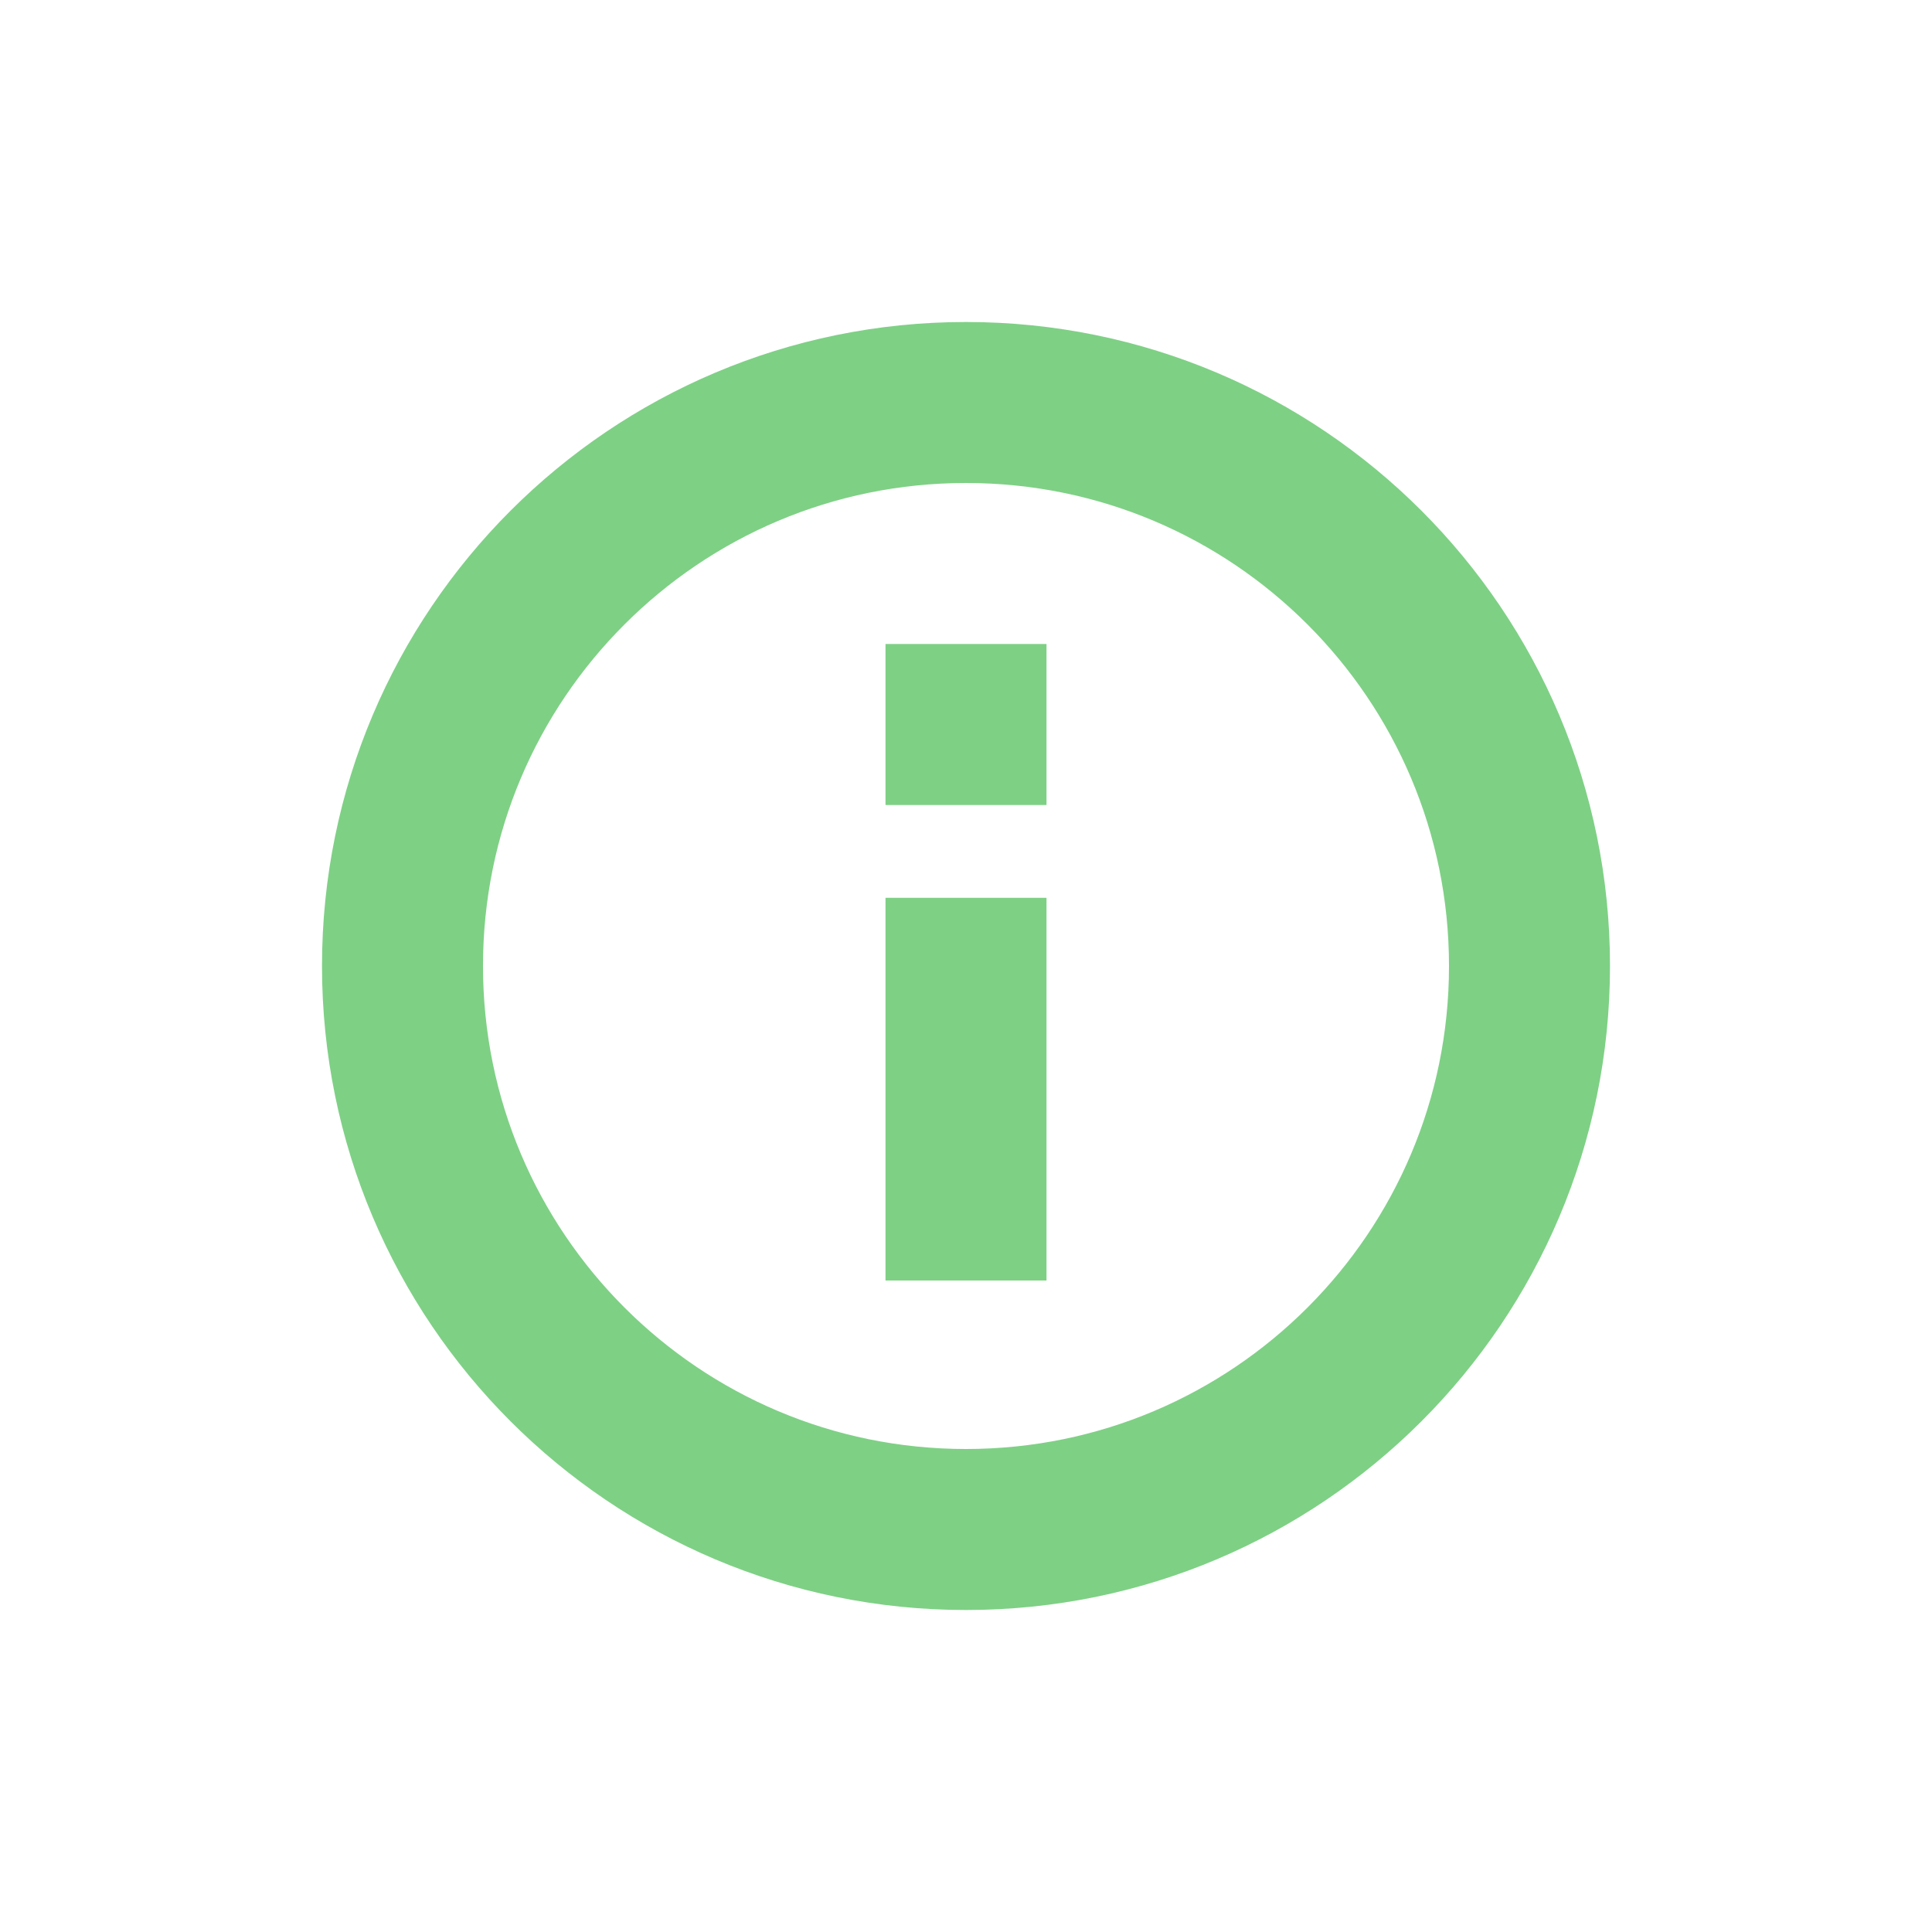
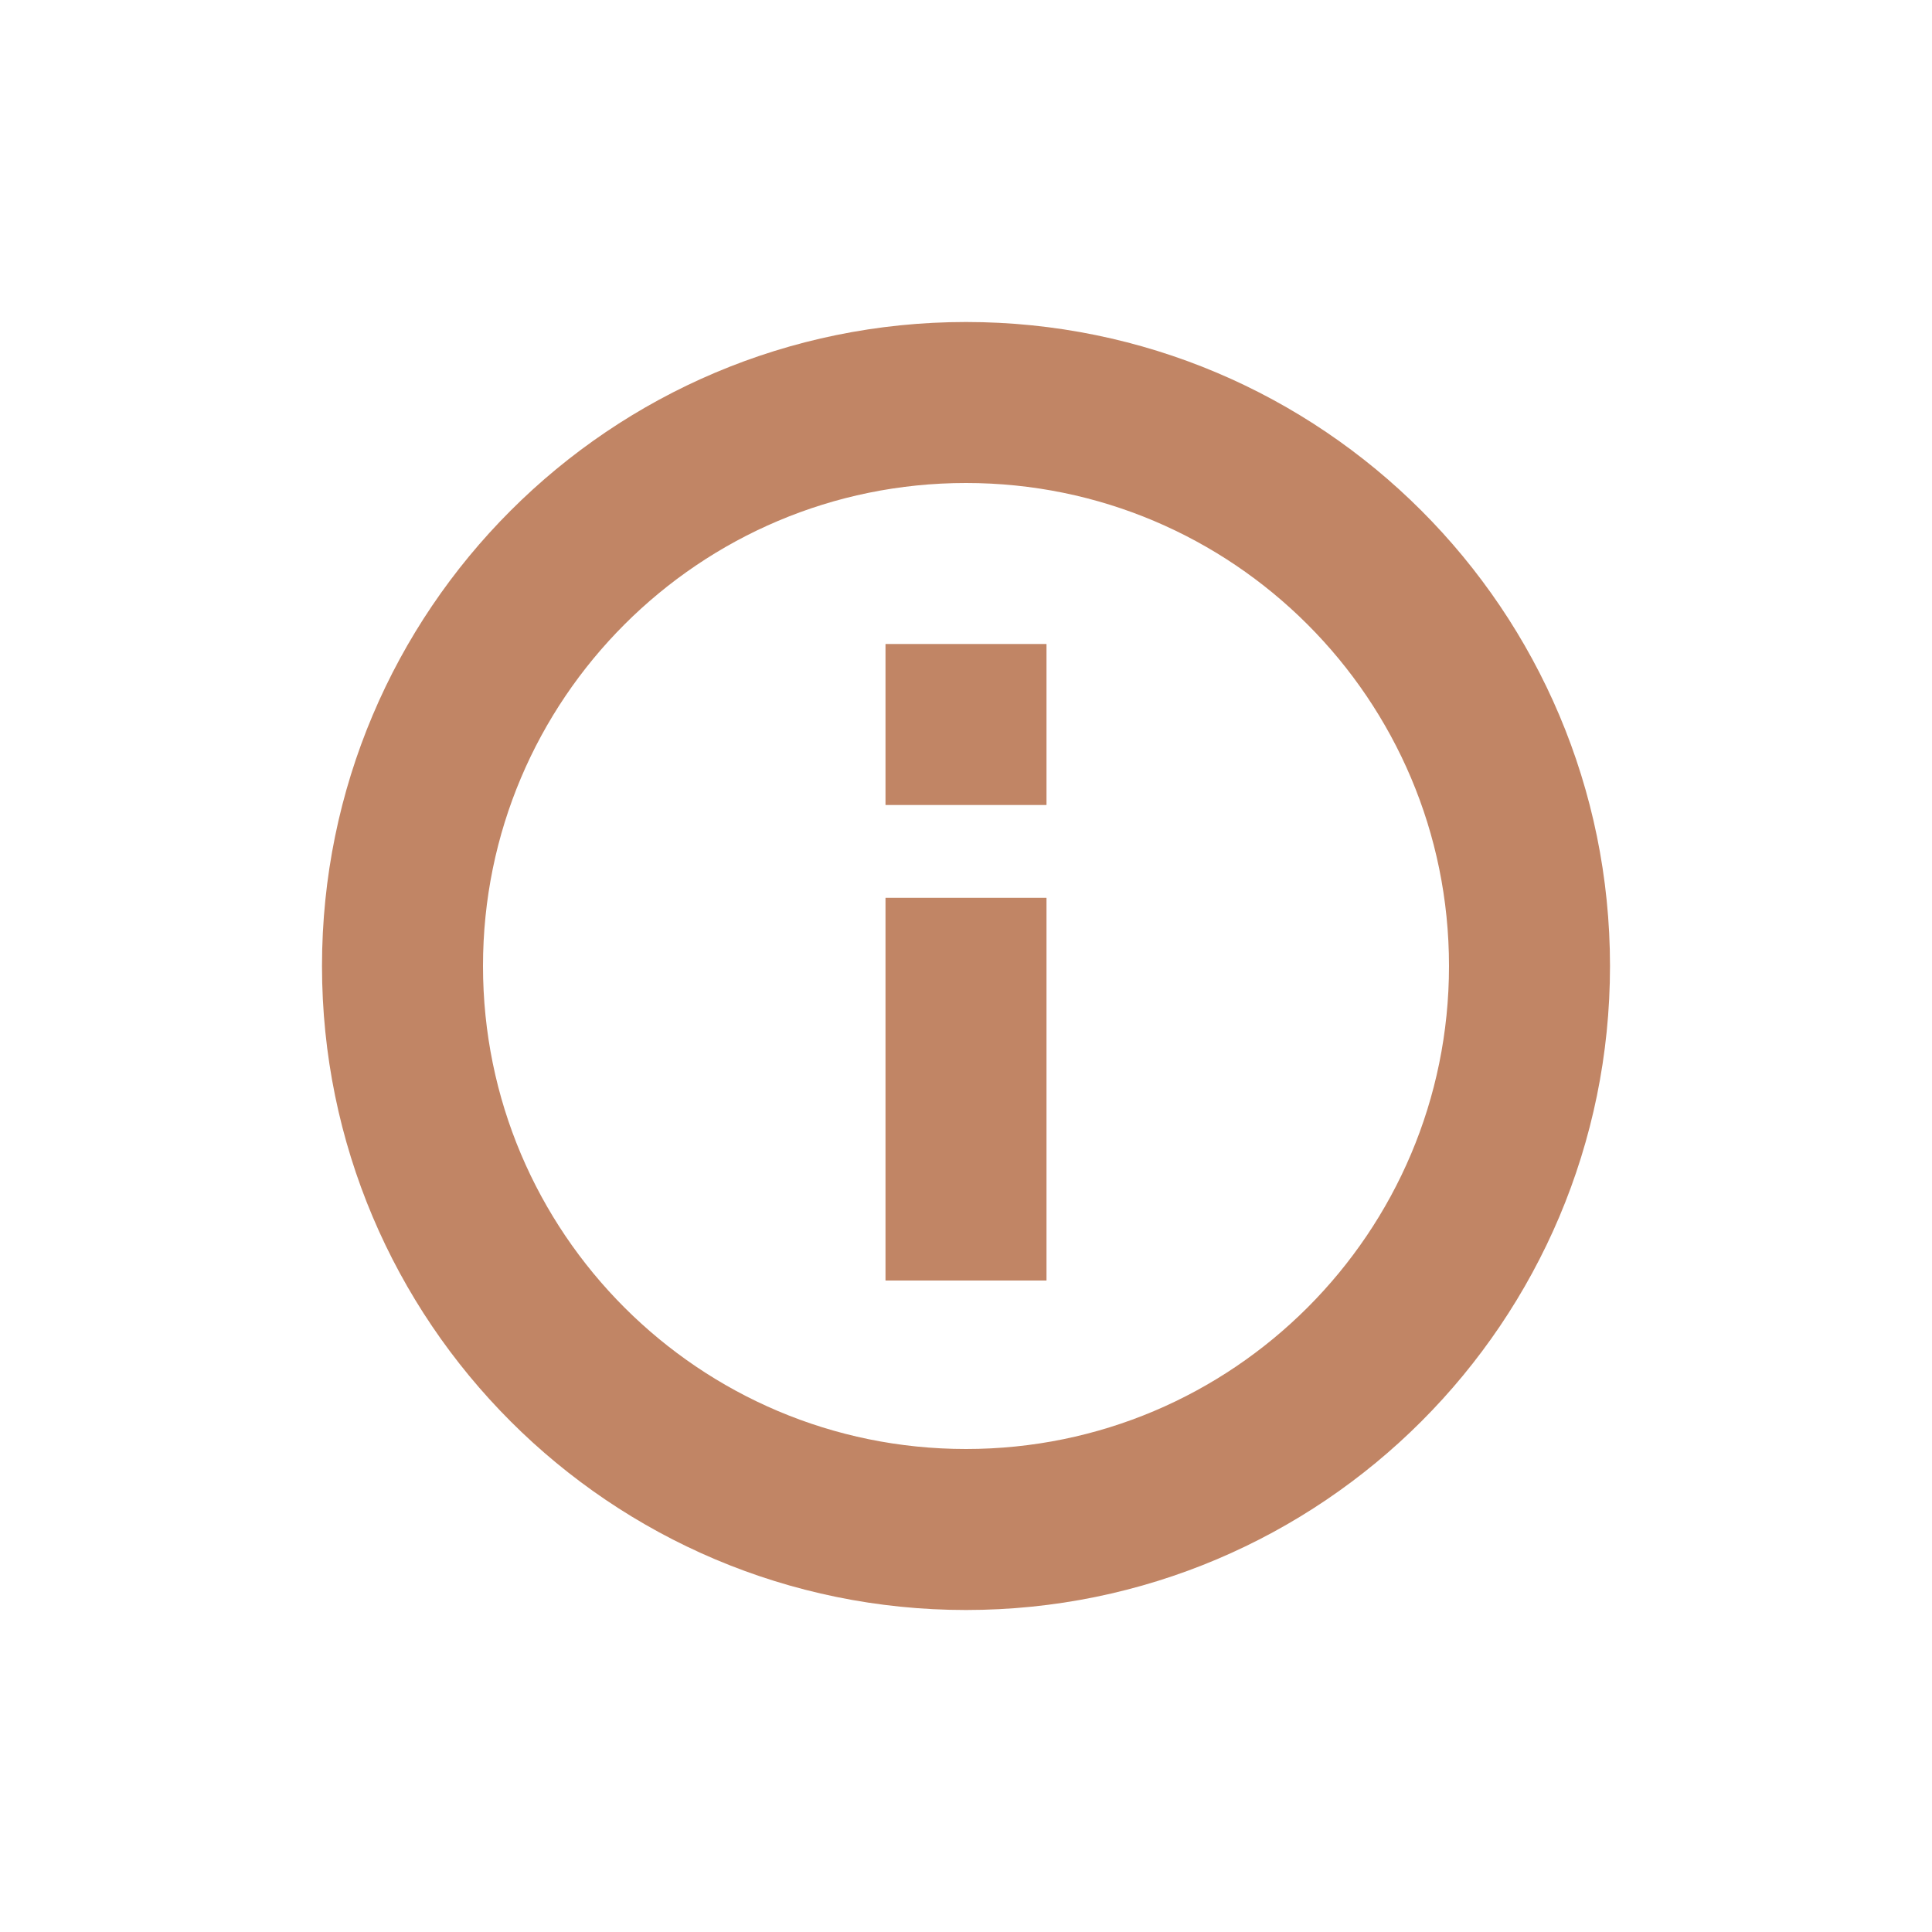
<svg xmlns="http://www.w3.org/2000/svg" width="24" height="24" viewBox="0 0 24 24">
-   <g fill="none" fill-rule="evenodd" stroke="#7ED085" stroke-width="2">
+   <g fill="none" fill-rule="evenodd" stroke="#c18565" stroke-width="2">
    <circle cx="12" cy="12" r="7" />
    <path d="M12 15.907v-4.754M12 10V8" />
  </g>
</svg>
